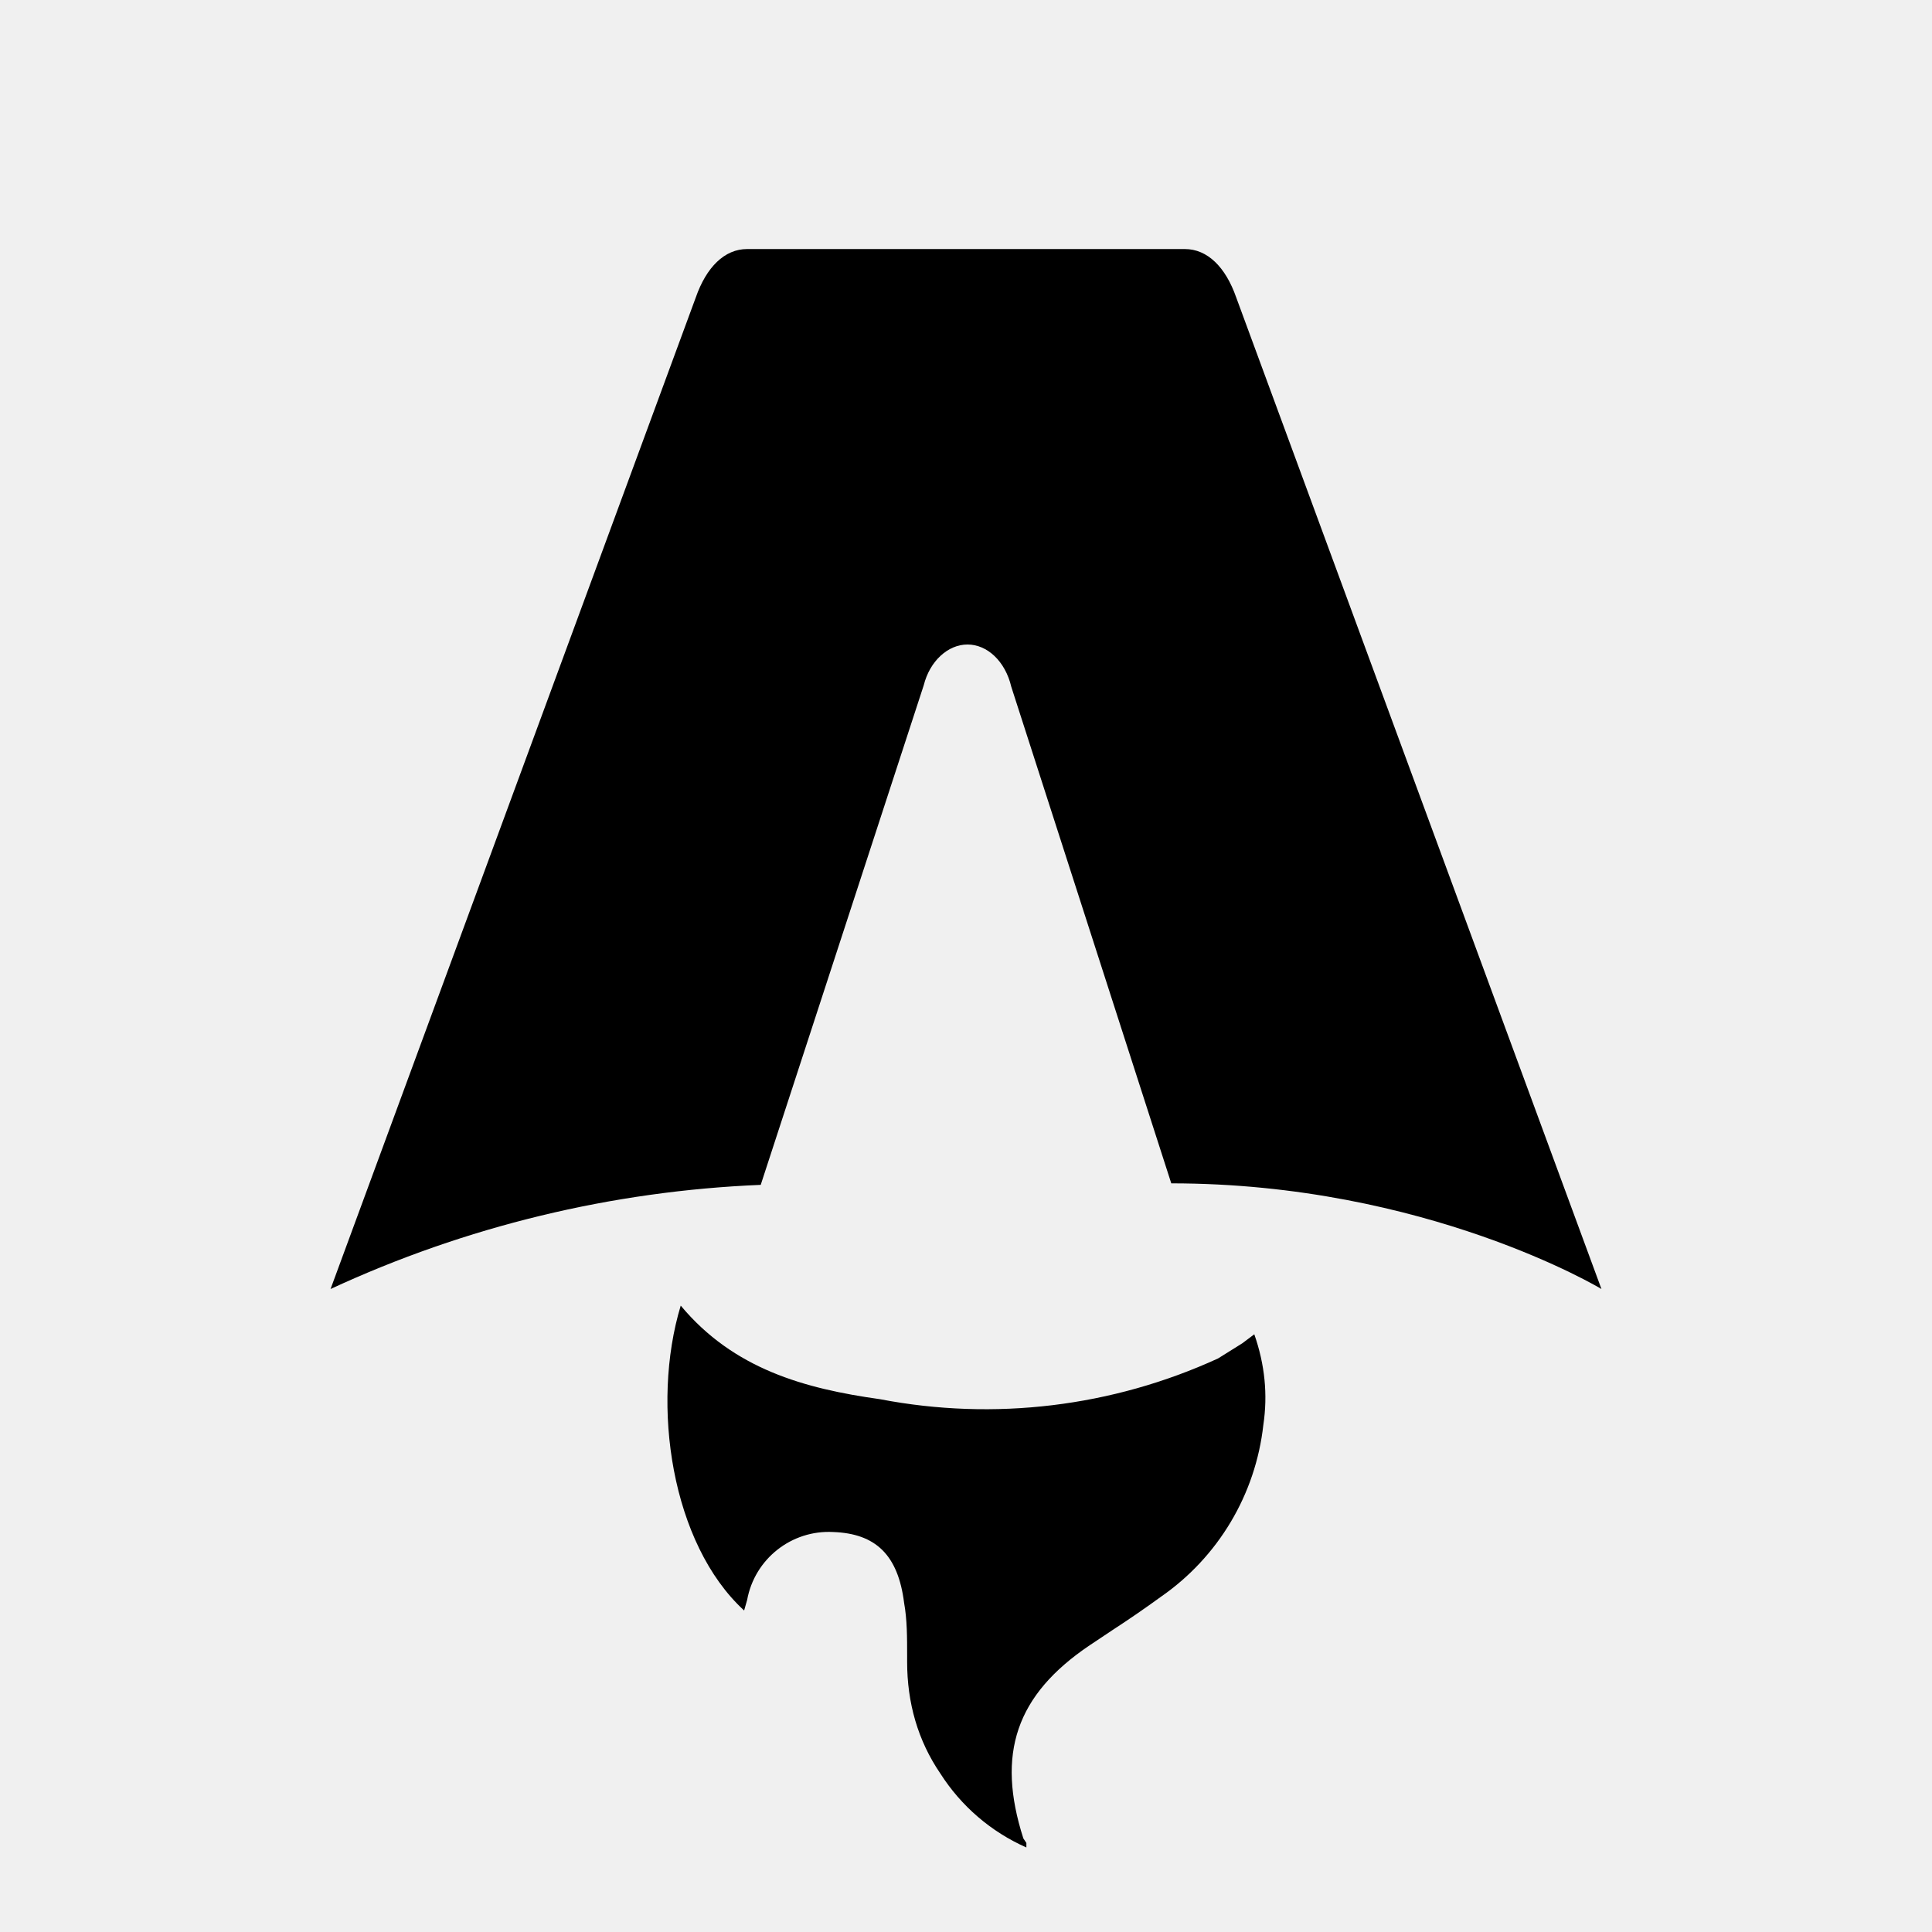
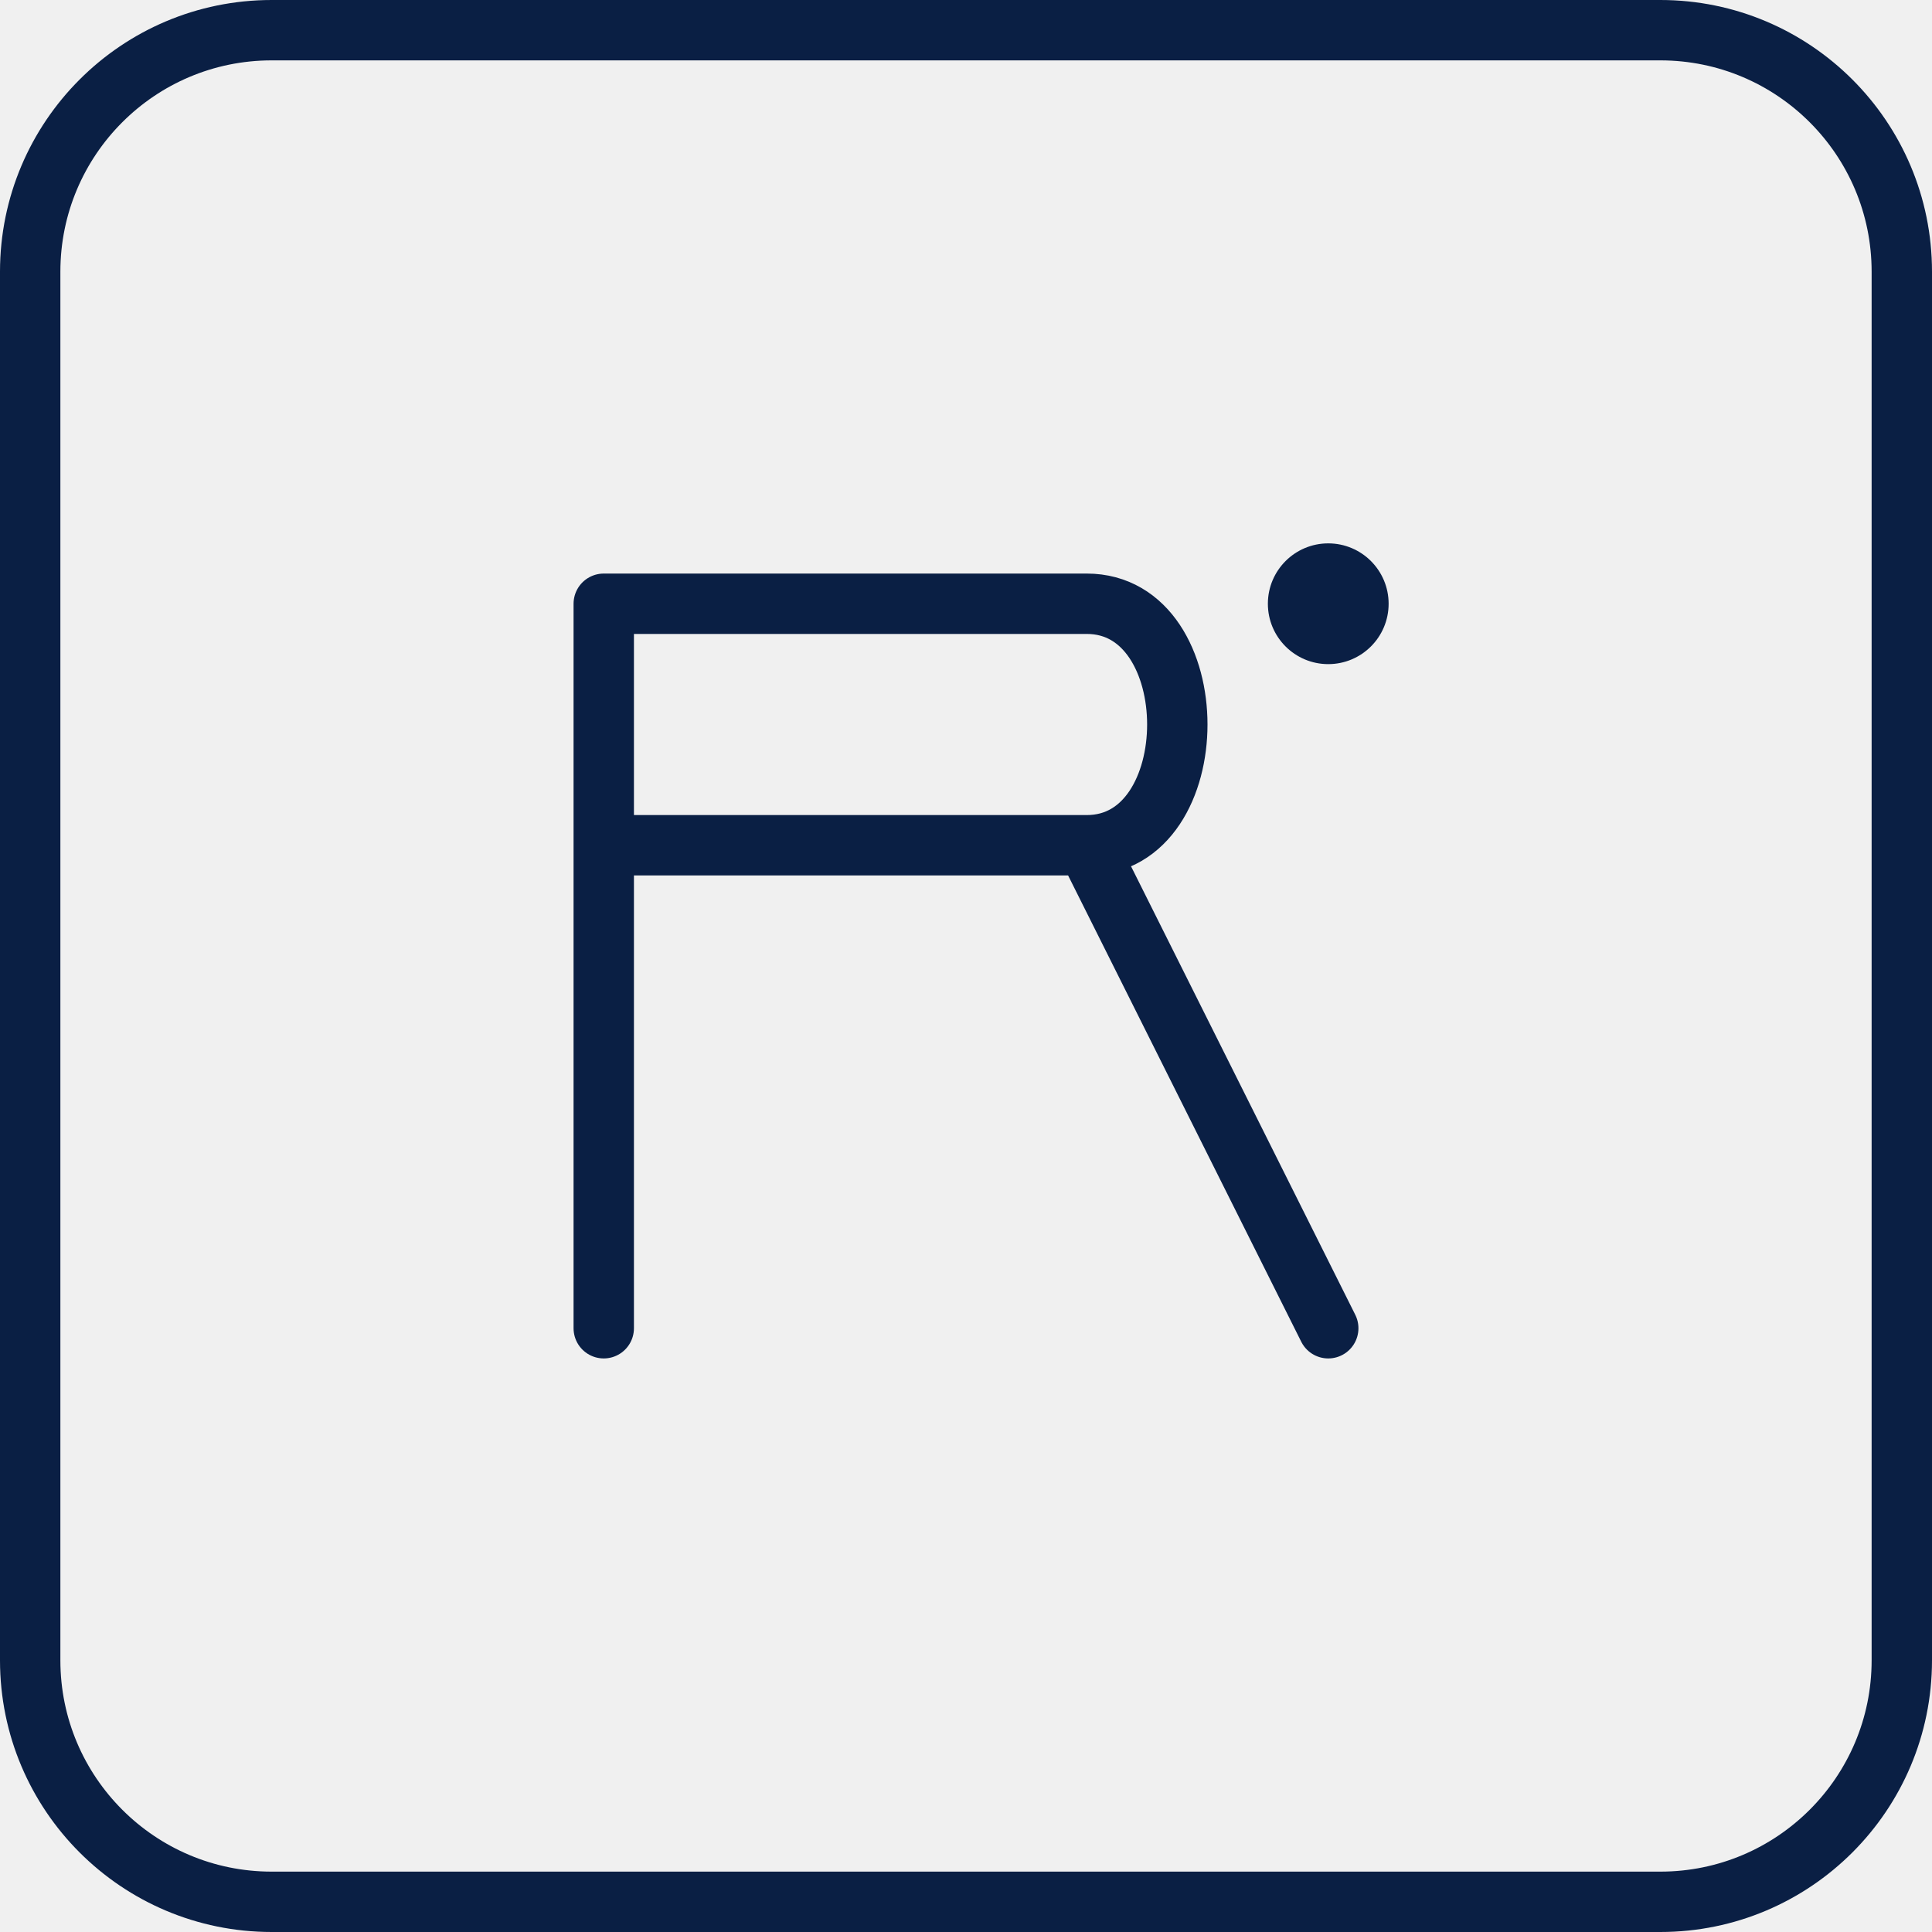
- <svg xmlns="http://www.w3.org/2000/svg" fill="none" viewBox="0 0 128 128">
-   <path d="M50.4 78.5a75.1 75.1 0 0 0-28.5 6.9l24.2-65.7c.7-2 1.9-3.2 3.4-3.2h29c1.5 0 2.7 1.2 3.4 3.2l24.2 65.7s-11.6-7-28.5-7L67 45.5c-.4-1.7-1.6-2.8-2.9-2.8-1.3 0-2.5 1.1-2.9 2.7L50.4 78.5Zm-1.1 28.2Zm-4.2-20.2c-2 6.6-.6 15.8 4.2 20.2a17.5 17.5 0 0 1 .2-.7 5.5 5.5 0 0 1 5.7-4.5c2.8.1 4.3 1.5 4.7 4.7.2 1.1.2 2.3.2 3.5v.4c0 2.7.7 5.2 2.2 7.4a13 13 0 0 0 5.7 4.9v-.3l-.2-.3c-1.8-5.6-.5-9.5 4.4-12.8l1.5-1a73 73 0 0 0 3.2-2.2 16 16 0 0 0 6.8-11.4c.3-2 .1-4-.6-6l-.8.6-1.6 1a37 37 0 0 1-22.4 2.7c-5-.7-9.7-2-13.2-6.2Z" />
+ <svg xmlns="http://www.w3.org/2000/svg" width="64" height="64" viewBox="0 0 64 64">
  <style>
-         path { fill: #000; }
-         @media (prefers-color-scheme: dark) {
-             path { fill: #FFF; }
-         }
-     </style>
+     .icon { fill: none; stroke: #0a1f44; stroke-width: 2; stroke-linecap: round; stroke-linejoin: round; }
+     .fill { fill: #0a1f44; }
+   </style>
+   <rect x="1" y="1" width="62" height="62" rx="8" ry="8" class="icon" />
+   <path class="icon" d="M20 44 V20 H36 C40 20 40 28 36 28 H20 M36 28 L44 44" />
+   <circle cx="44" cy="20" r="2" class="fill" />
</svg>
